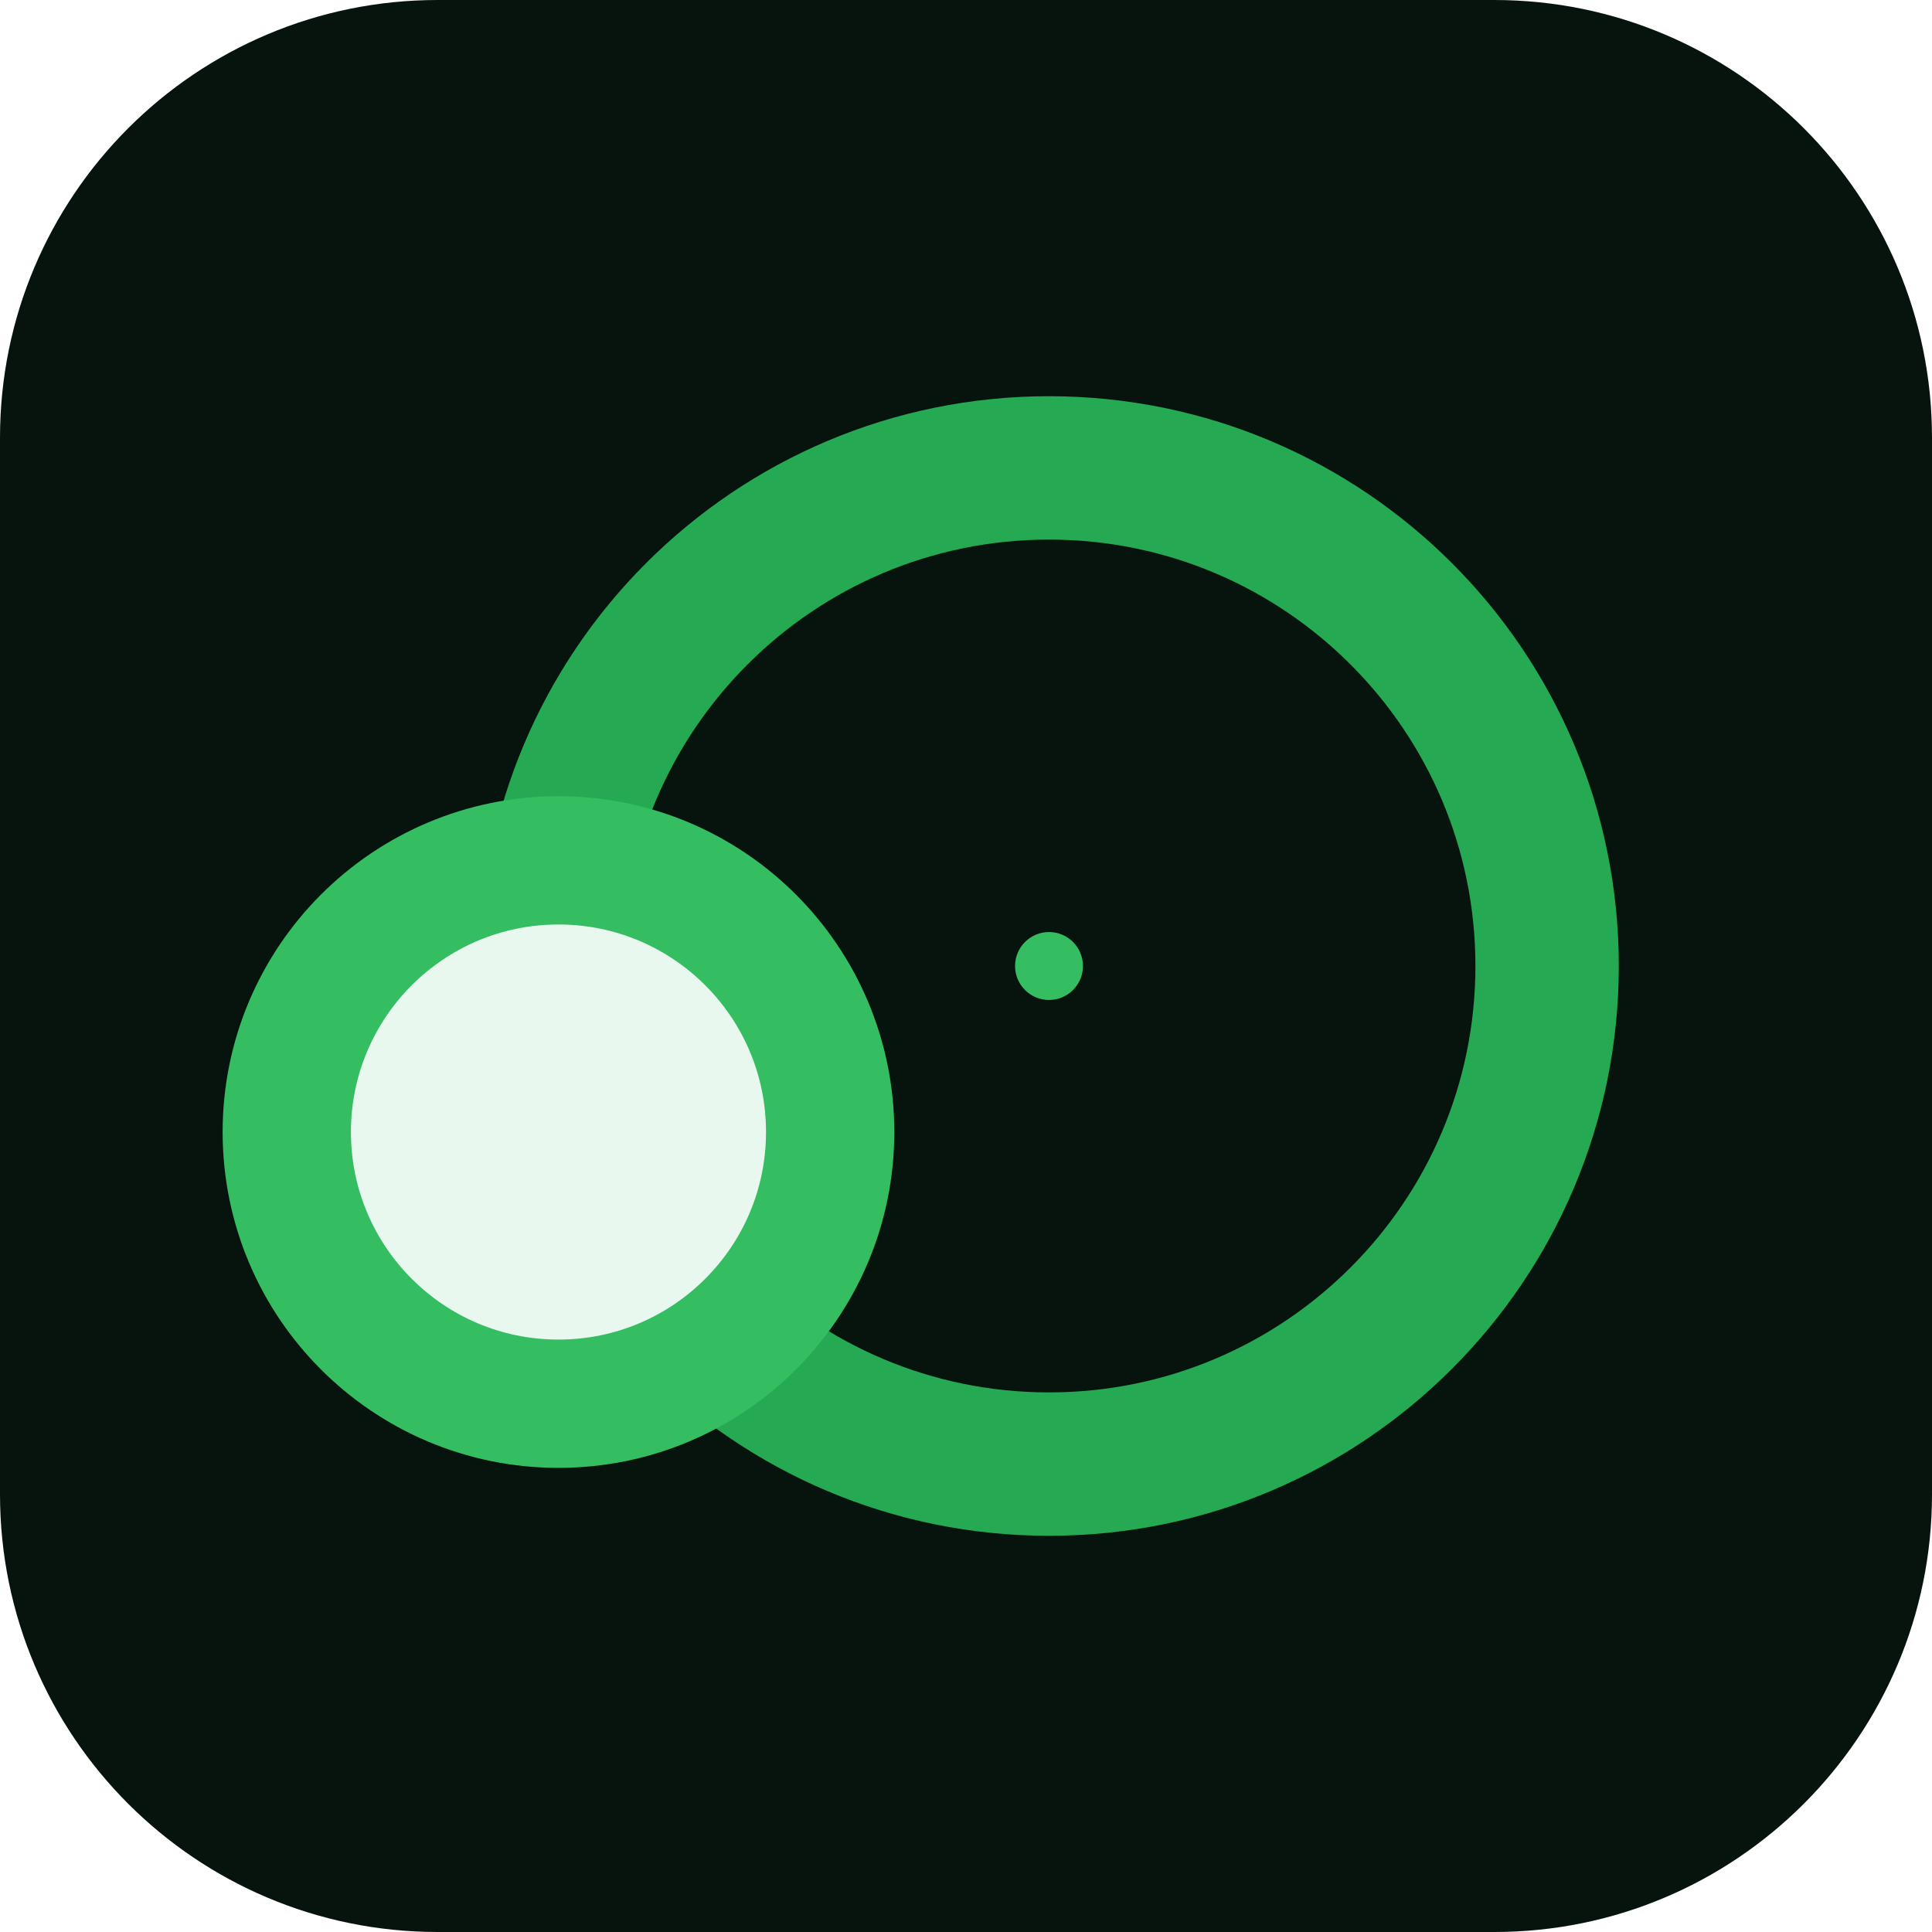
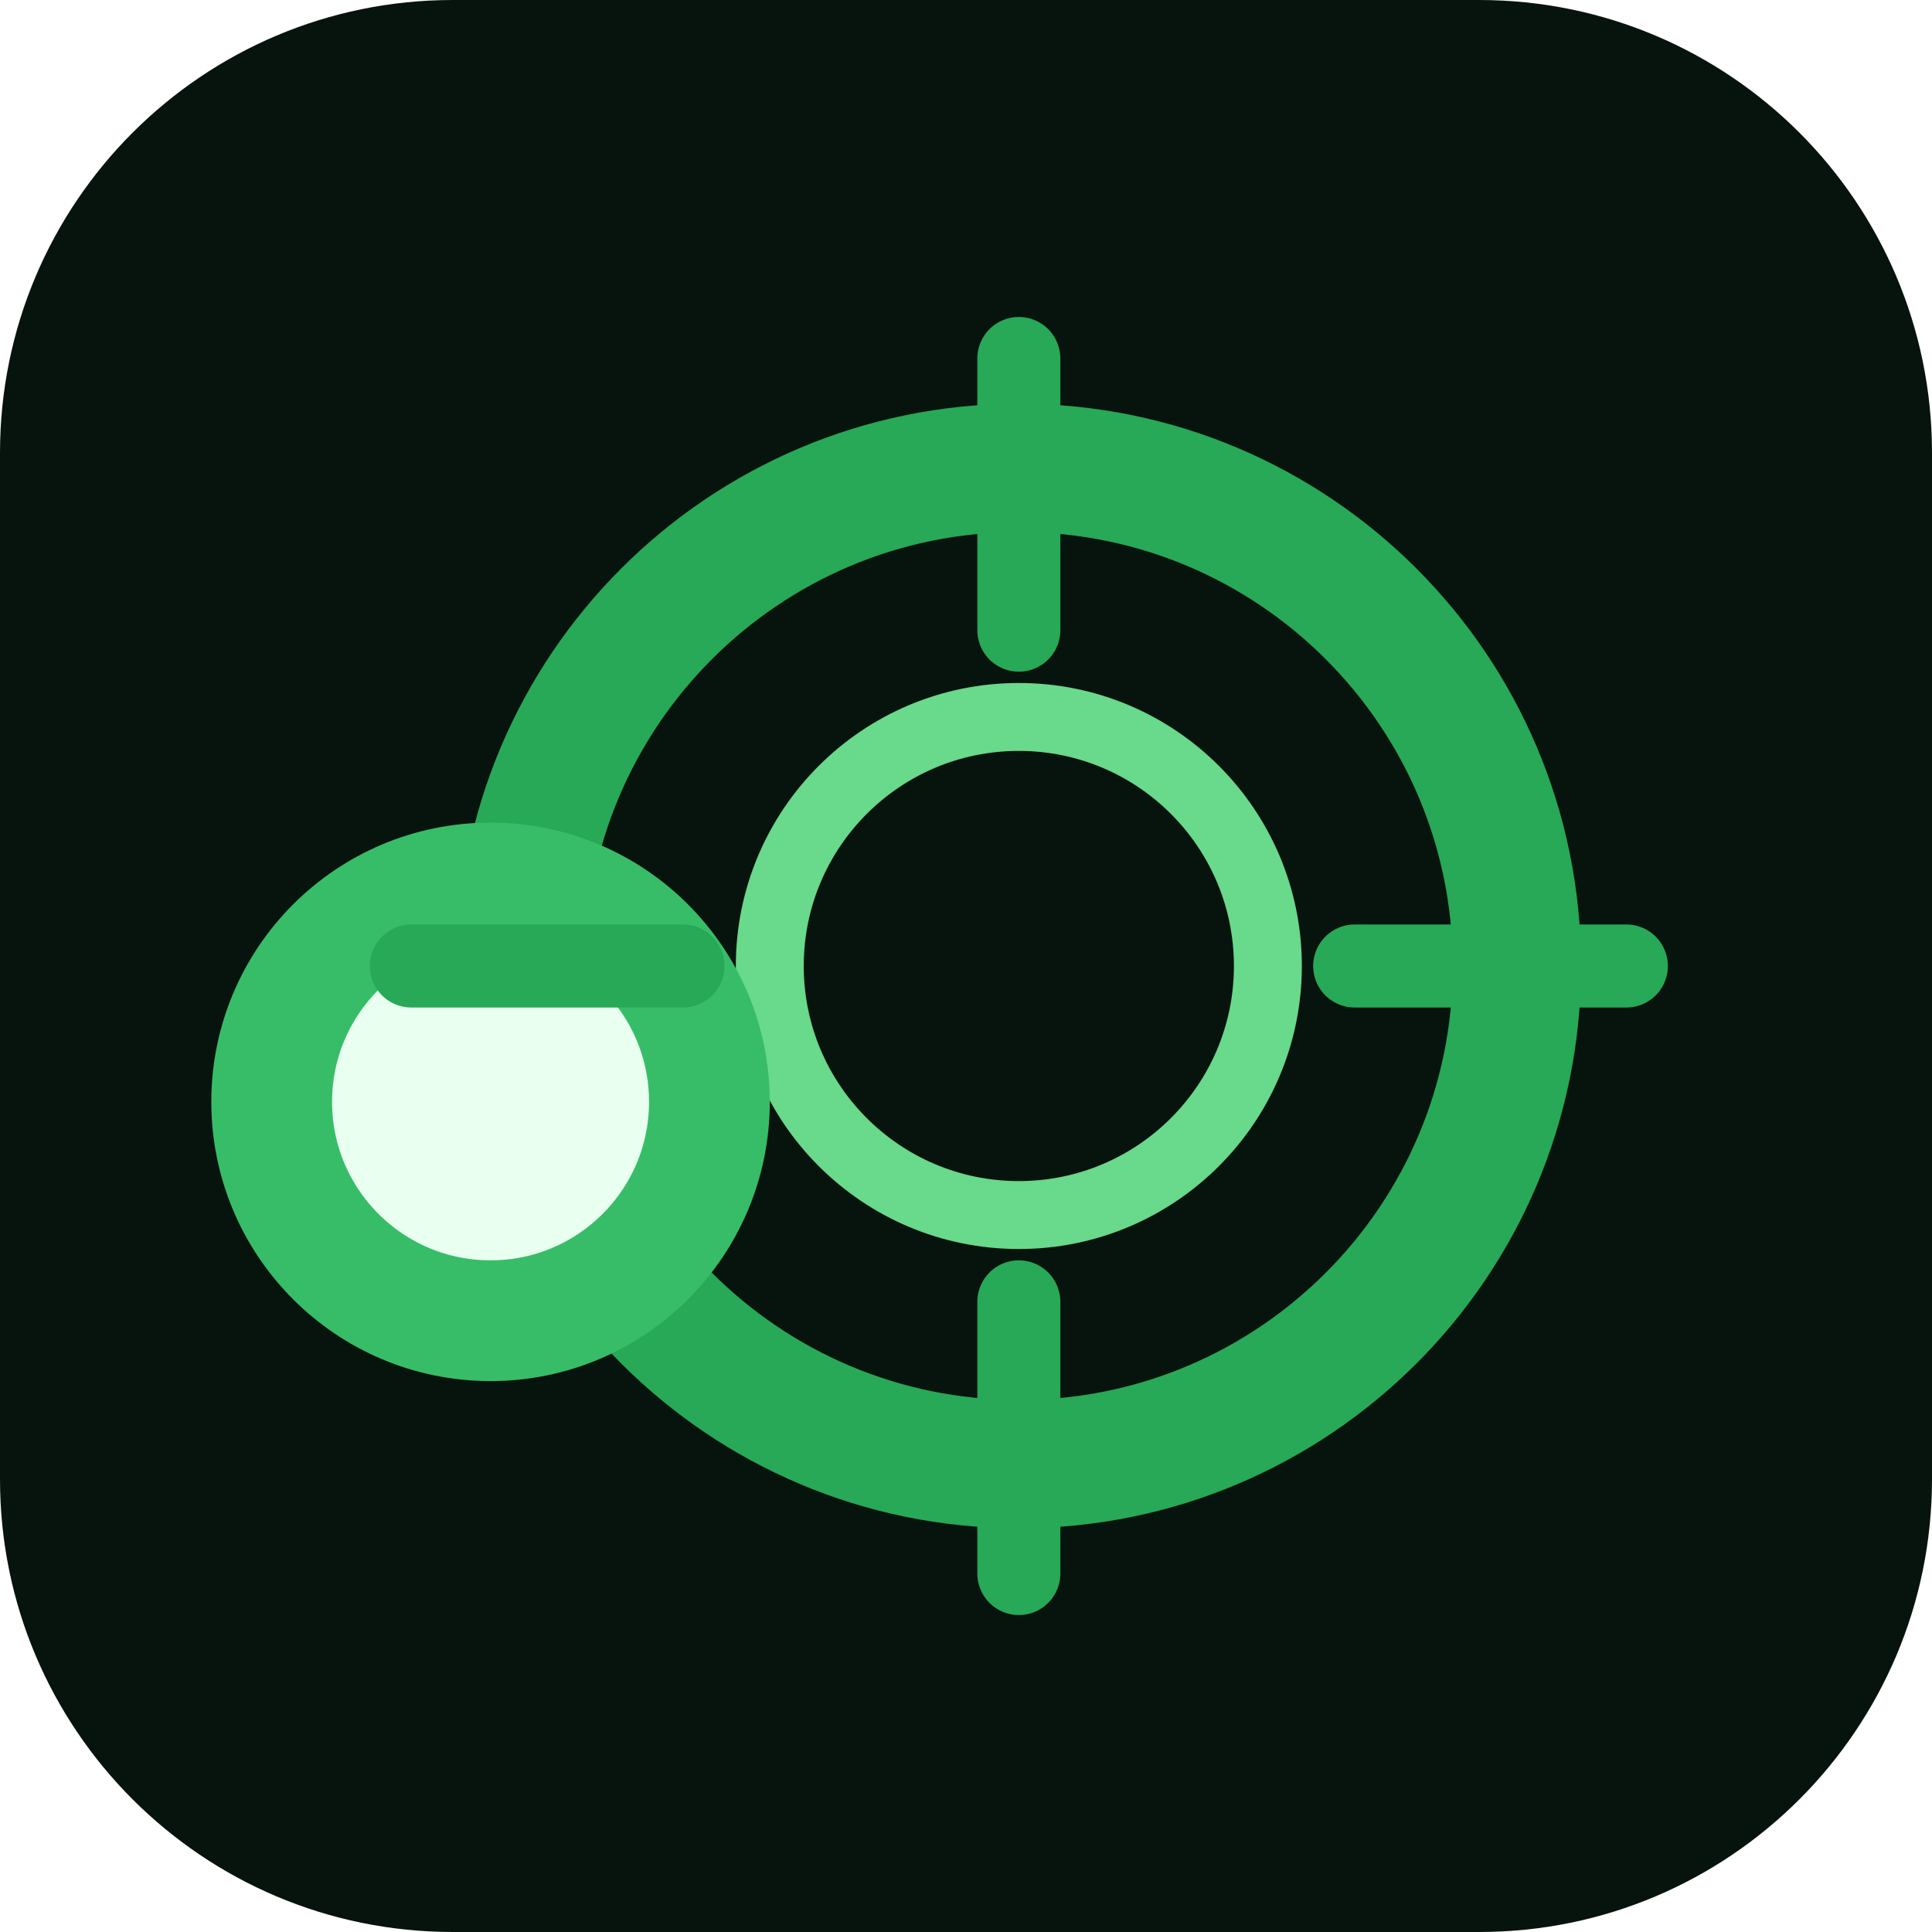
<svg xmlns="http://www.w3.org/2000/svg" viewBox="0 0 512 512">
-   <rect width="512" height="512" rx="116" fill="#07140e" />
-   <circle cx="278" cy="256" r="132" fill="none" stroke="#25a953" stroke-width="38" />
-   <circle cx="148" cy="300" r="72" fill="#e8f8ee" stroke="#35bd62" stroke-width="34" />
-   <circle cx="278" cy="256" r="9" fill="#35bd62" />
+   <rect width="512" height="512" rx="120" fill="#07140e" />
+   <circle cx="270" cy="256" r="132" fill="none" stroke="#27a957" stroke-width="34" />
+   <circle cx="270" cy="256" r="66" fill="none" stroke="#69d98b" stroke-width="18" />
+   <circle cx="130" cy="292" r="58" fill="#e9fff0" stroke="#37bd68" stroke-width="32" />
+   <path d="M270 95v72M270 345v72M109 256h72M359 256h72" stroke="#27a957" stroke-width="22" stroke-linecap="round" />
</svg>
